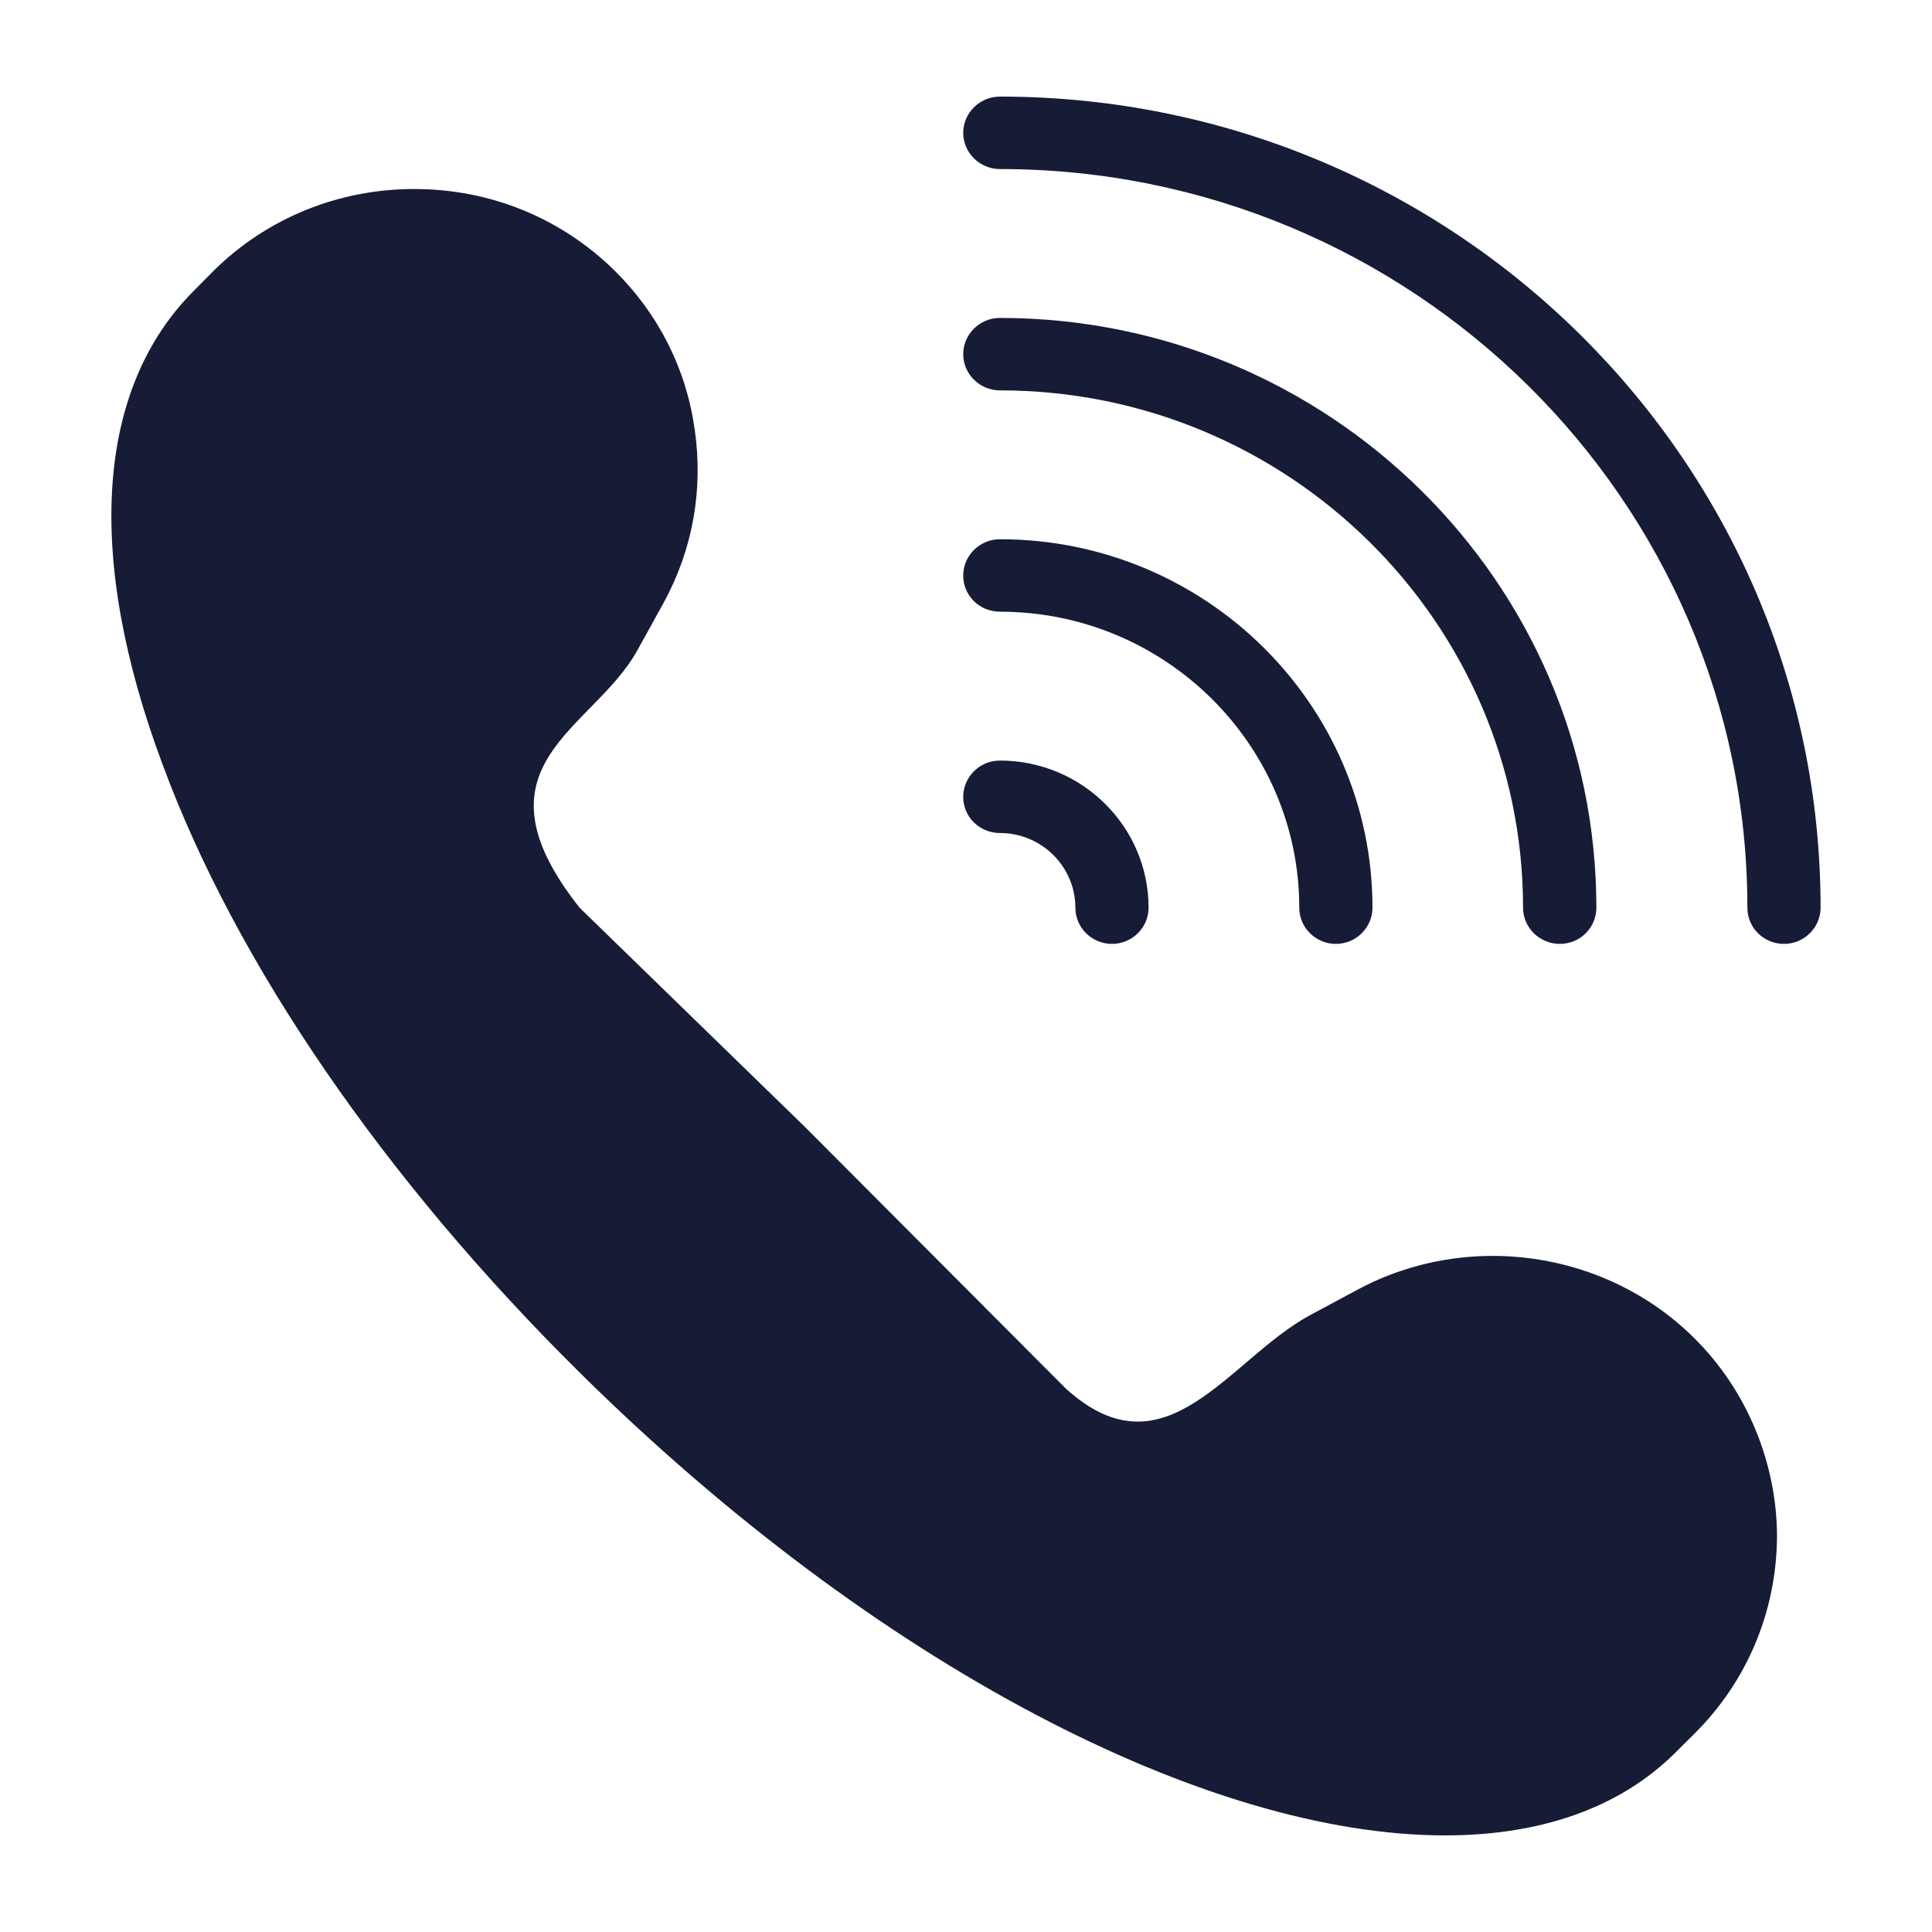
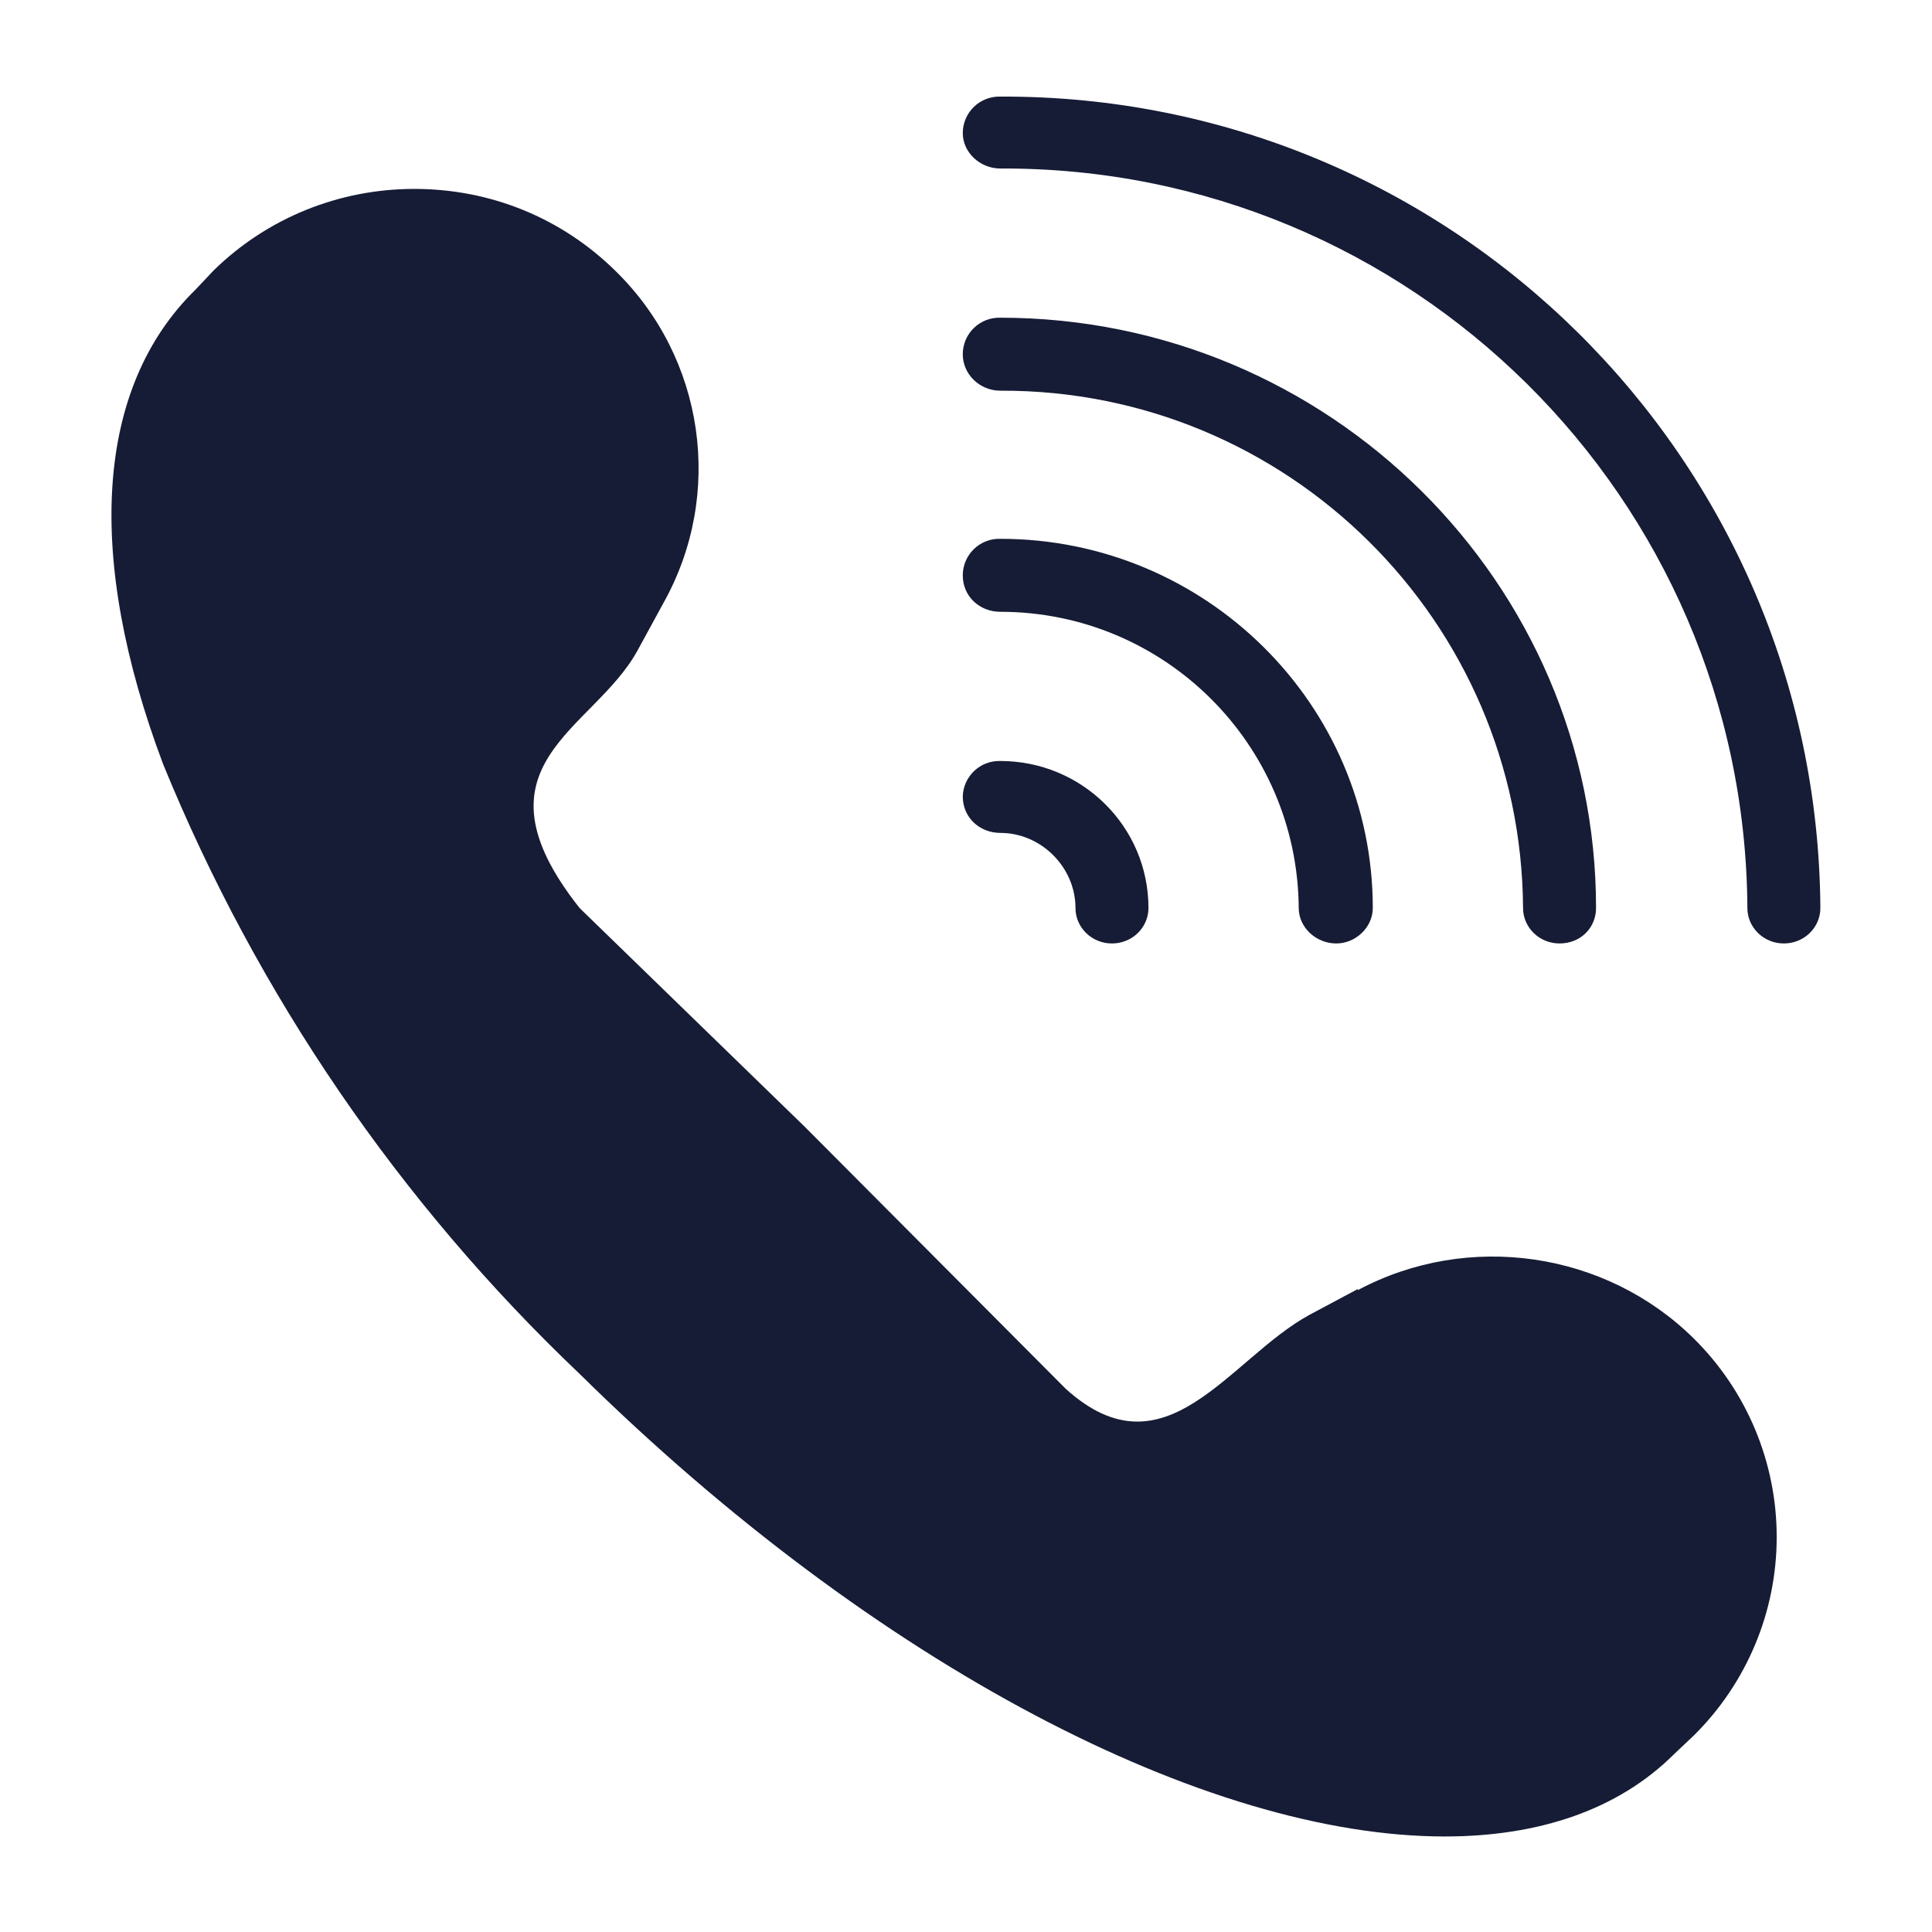
- <svg xmlns="http://www.w3.org/2000/svg" width="18" height="18" viewBox="0 0 18 18" fill="none">
-   <path d="M8.974 7.424C8.974 7.613 9.128 7.761 9.316 7.761C9.705 7.761 10.019 8.075 10.019 8.457C10.019 8.642 10.172 8.794 10.36 8.794C10.548 8.794 10.701 8.642 10.701 8.457C10.701 7.701 10.08 7.086 9.316 7.086C9.128 7.086 8.974 7.238 8.974 7.424ZM14.532 8.794C14.723 8.794 14.873 8.642 14.873 8.457C14.873 5.426 12.381 2.962 9.316 2.962C9.128 2.962 8.974 3.114 8.974 3.3C8.974 3.485 9.128 3.637 9.316 3.637C12.006 3.637 14.19 5.801 14.19 8.457C14.19 8.642 14.344 8.794 14.532 8.794Z" fill="#161C35" />
-   <path d="M12.105 8.457C12.105 8.642 12.258 8.794 12.446 8.794C12.634 8.794 12.787 8.642 12.787 8.457C12.787 6.563 11.231 5.024 9.316 5.024C9.128 5.024 8.974 5.176 8.974 5.362C8.974 5.551 9.128 5.699 9.316 5.699C10.855 5.699 12.105 6.938 12.105 8.457ZM9.316 0.9C9.128 0.9 8.974 1.052 8.974 1.238C8.974 1.423 9.128 1.575 9.316 1.575C13.156 1.575 16.28 4.663 16.28 8.457C16.28 8.642 16.43 8.794 16.621 8.794C16.809 8.794 16.962 8.642 16.962 8.457C16.962 4.289 13.532 0.9 9.316 0.9ZM12.651 12.014L12.204 12.254C11.449 12.662 10.862 13.781 9.931 12.938L7.5 10.5L5.4 8.457C4.345 7.123 5.526 6.806 5.939 6.057L6.182 5.618C6.455 5.119 6.554 4.559 6.472 3.998C6.393 3.438 6.137 2.928 5.728 2.523C5.229 2.031 4.567 1.761 3.86 1.761C3.154 1.761 2.488 2.031 1.99 2.523L1.816 2.699C0.894 3.61 0.788 5.179 1.515 7.123C2.201 8.98 3.584 10.991 5.4 12.787C8.169 15.524 11.251 17.1 13.463 17.1C14.337 17.1 15.078 16.854 15.604 16.334L15.781 16.158C16.276 15.669 16.553 15.014 16.556 14.309C16.553 13.62 16.27 12.945 15.781 12.463C14.959 11.649 13.672 11.467 12.651 12.014Z" fill="#161C35" />
+ <svg xmlns="http://www.w3.org/2000/svg" width="18" height="18" fill="none">
+   <path d="M8.97 7.42c0 .2.16.34.35.34.38 0 .7.32.7.7 0 .18.15.33.34.33.19 0 .34-.15.34-.33 0-.76-.62-1.37-1.38-1.37a.34.34 0 00-.35.33zm5.56 1.37c.2 0 .34-.15.34-.33 0-3.03-2.49-5.5-5.55-5.5a.34.34 0 00-.35.34c0 .19.16.34.35.34a4.85 4.85 0 014.87 4.82c0 .18.15.33.34.33z" fill="#161C35" />
+   <path d="M12.1 8.46c0 .18.16.33.35.33.18 0 .34-.15.34-.33 0-1.9-1.56-3.44-3.47-3.44a.34.34 0 00-.35.34c0 .2.16.34.35.34a2.78 2.78 0 012.78 2.76zM9.32.9a.34.34 0 00-.35.34c0 .18.16.33.35.33a6.93 6.93 0 016.96 6.89c0 .18.15.33.34.33.19 0 .34-.15.34-.33A7.61 7.61 0 009.32.9zm3.33 11.11l-.45.24c-.75.41-1.34 1.53-2.27.69L7.5 10.5 5.4 8.46c-1.06-1.34.13-1.65.54-2.4l.24-.44a2.57 2.57 0 00-.45-3.1c-.5-.49-1.16-.76-1.87-.76-.7 0-1.37.27-1.87.76l-.17.18c-.93.91-1.03 2.48-.3 4.42A16.39 16.39 0 005.4 12.8c2.77 2.73 5.85 4.31 8.06 4.31.88 0 1.62-.25 2.14-.77l.18-.17a2.6 2.6 0 000-3.7c-.82-.81-2.1-1-3.13-.45z" fill="#161C35" />
</svg>
